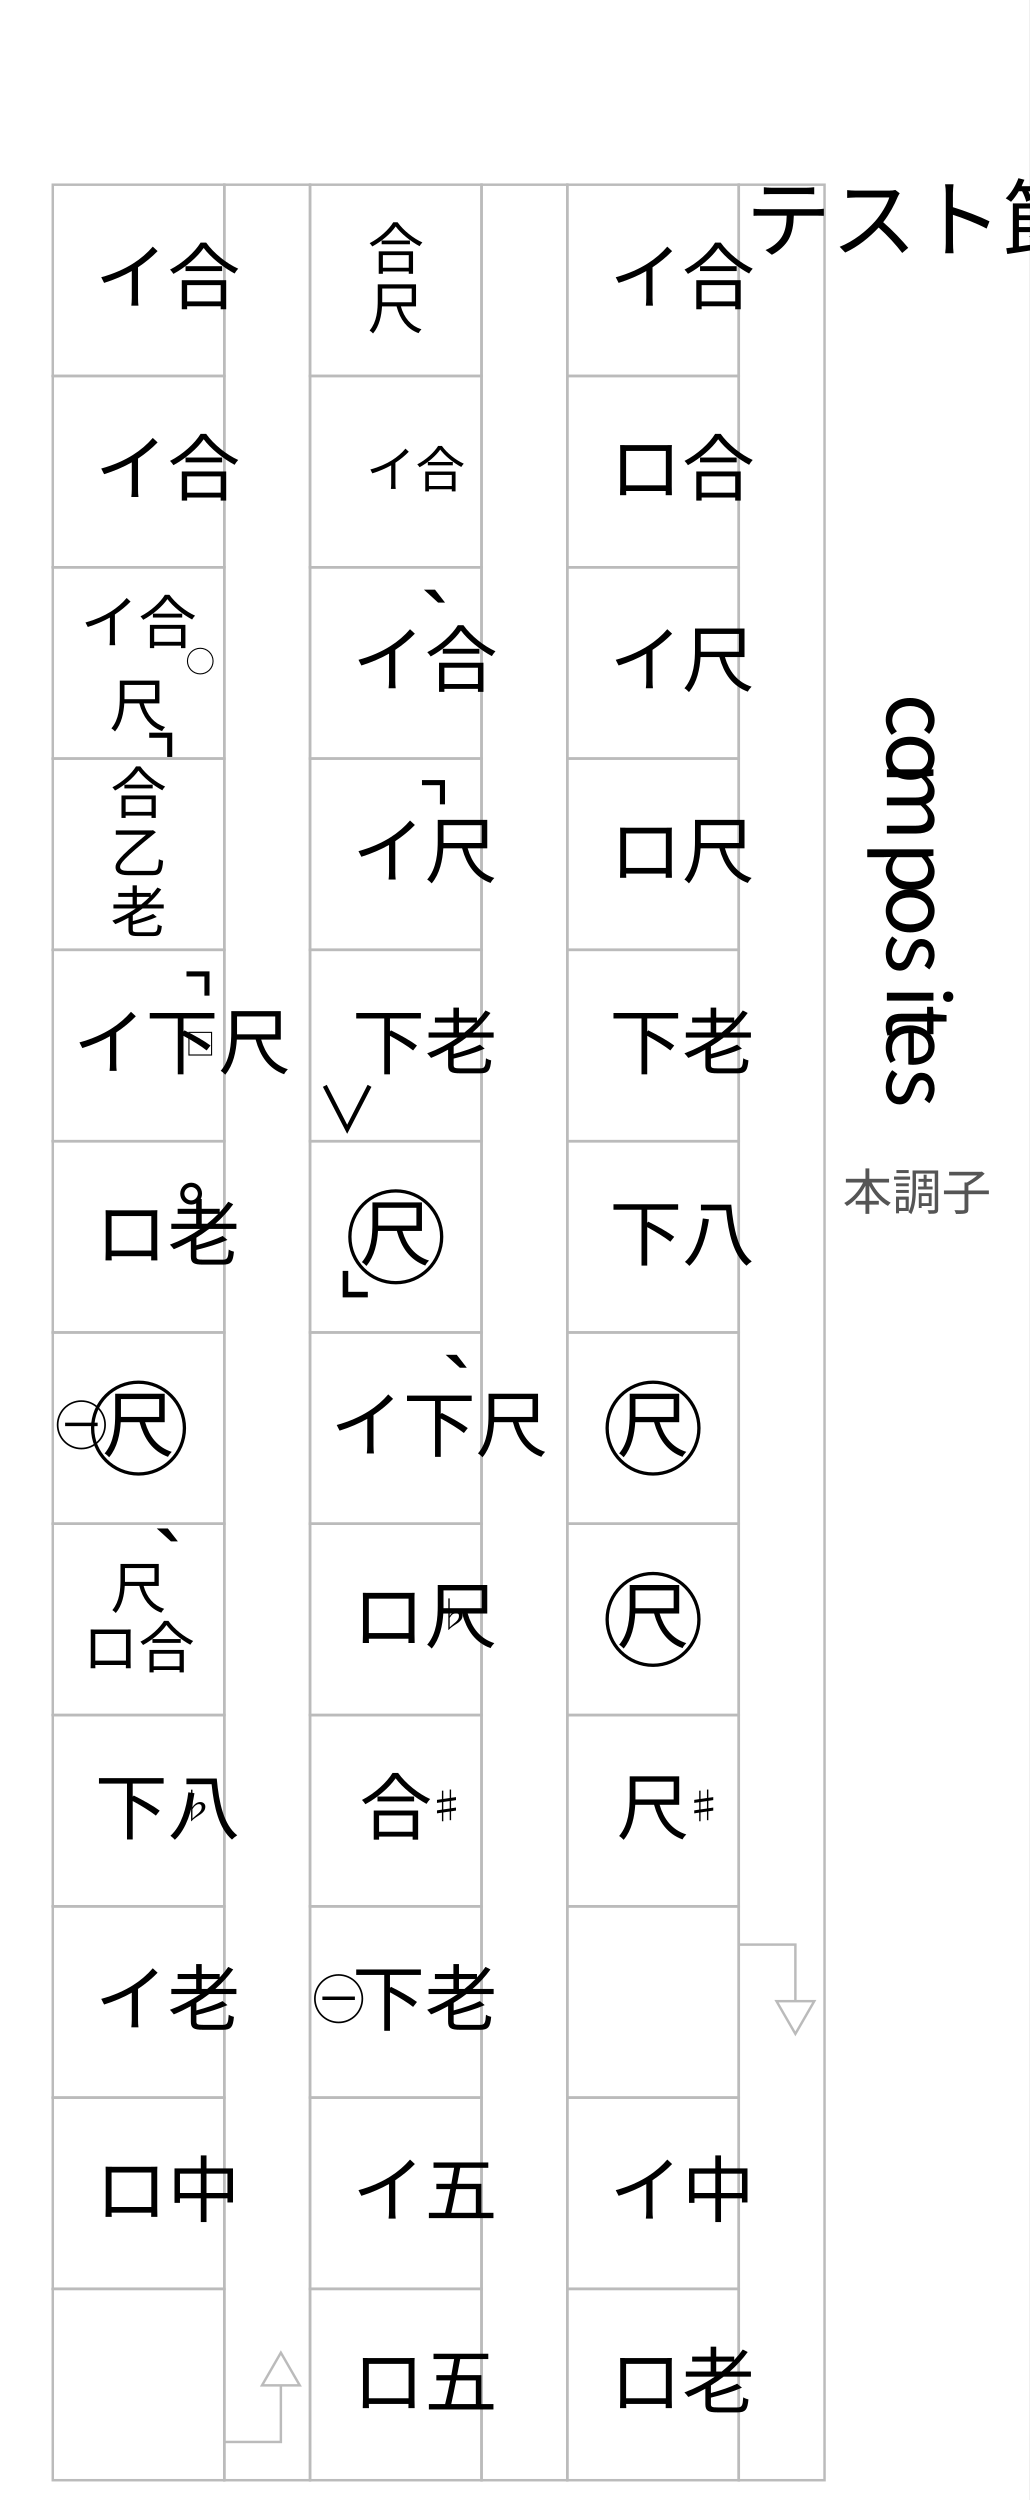
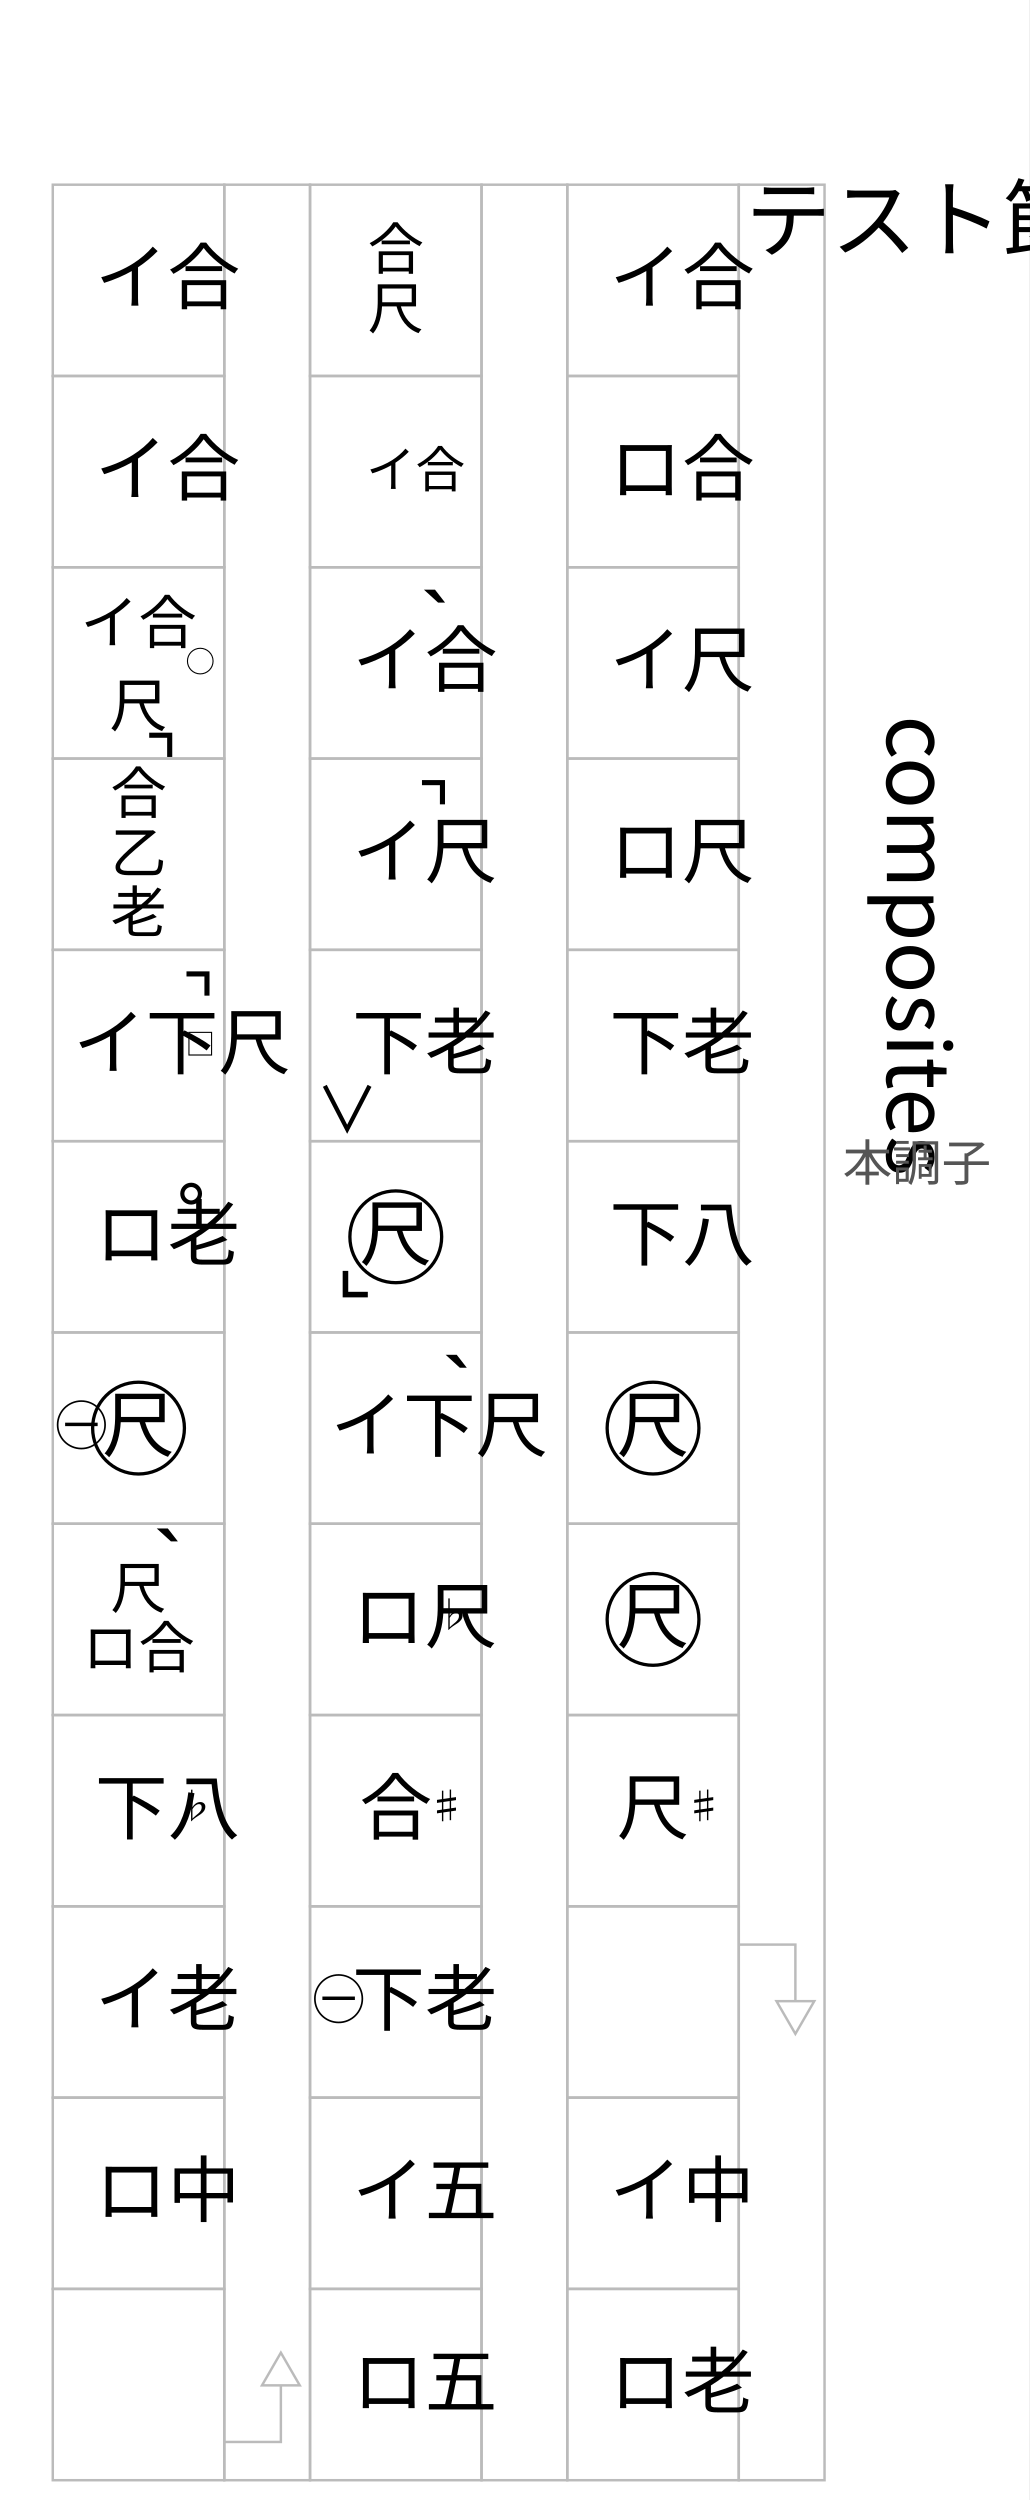
<svg xmlns="http://www.w3.org/2000/svg" width="312" height="758" viewBox="0 0 312 758">
  <rect width="100%" height="100%" fill="white" />
  <rect x="172" y="56" width="52" height="58" fill="none" stroke="#bbbbbb" stroke-width="0.75" />
  <rect x="172" y="114" width="52" height="58" fill="none" stroke="#bbbbbb" stroke-width="0.75" />
  <rect x="172" y="172" width="52" height="58" fill="none" stroke="#bbbbbb" stroke-width="0.75" />
  <rect x="172" y="230" width="52" height="58" fill="none" stroke="#bbbbbb" stroke-width="0.75" />
  <rect x="172" y="288" width="52" height="58" fill="none" stroke="#bbbbbb" stroke-width="0.75" />
  <rect x="172" y="346" width="52" height="58" fill="none" stroke="#bbbbbb" stroke-width="0.75" />
  <rect x="172" y="404" width="52" height="58" fill="none" stroke="#bbbbbb" stroke-width="0.75" />
  <rect x="172" y="462" width="52" height="58" fill="none" stroke="#bbbbbb" stroke-width="0.75" />
  <rect x="172" y="520" width="52" height="58" fill="none" stroke="#bbbbbb" stroke-width="0.75" />
  <rect x="172" y="578" width="52" height="58" fill="none" stroke="#bbbbbb" stroke-width="0.75" />
  <rect x="172" y="636" width="52" height="58" fill="none" stroke="#bbbbbb" stroke-width="0.75" />
  <rect x="172" y="694" width="52" height="58" fill="none" stroke="#bbbbbb" stroke-width="0.75" />
  <rect x="224" y="56" width="26" height="696" fill="none" stroke="#bbbbbb" stroke-width="0.75" />
  <rect x="94" y="56" width="52" height="58" fill="none" stroke="#bbbbbb" stroke-width="0.75" />
  <rect x="94" y="114" width="52" height="58" fill="none" stroke="#bbbbbb" stroke-width="0.75" />
  <rect x="94" y="172" width="52" height="58" fill="none" stroke="#bbbbbb" stroke-width="0.75" />
  <rect x="94" y="230" width="52" height="58" fill="none" stroke="#bbbbbb" stroke-width="0.75" />
  <rect x="94" y="288" width="52" height="58" fill="none" stroke="#bbbbbb" stroke-width="0.75" />
  <rect x="94" y="346" width="52" height="58" fill="none" stroke="#bbbbbb" stroke-width="0.75" />
  <rect x="94" y="404" width="52" height="58" fill="none" stroke="#bbbbbb" stroke-width="0.75" />
  <rect x="94" y="462" width="52" height="58" fill="none" stroke="#bbbbbb" stroke-width="0.75" />
  <rect x="94" y="520" width="52" height="58" fill="none" stroke="#bbbbbb" stroke-width="0.75" />
  <rect x="94" y="578" width="52" height="58" fill="none" stroke="#bbbbbb" stroke-width="0.75" />
  <rect x="94" y="636" width="52" height="58" fill="none" stroke="#bbbbbb" stroke-width="0.75" />
  <rect x="94" y="694" width="52" height="58" fill="none" stroke="#bbbbbb" stroke-width="0.75" />
  <rect x="146" y="56" width="26" height="696" fill="none" stroke="#bbbbbb" stroke-width="0.75" />
  <rect x="16" y="56" width="52" height="58" fill="none" stroke="#bbbbbb" stroke-width="0.75" />
  <rect x="16" y="114" width="52" height="58" fill="none" stroke="#bbbbbb" stroke-width="0.75" />
  <rect x="16" y="172" width="52" height="58" fill="none" stroke="#bbbbbb" stroke-width="0.75" />
  <rect x="16" y="230" width="52" height="58" fill="none" stroke="#bbbbbb" stroke-width="0.75" />
  <rect x="16" y="288" width="52" height="58" fill="none" stroke="#bbbbbb" stroke-width="0.75" />
  <rect x="16" y="346" width="52" height="58" fill="none" stroke="#bbbbbb" stroke-width="0.75" />
  <rect x="16" y="404" width="52" height="58" fill="none" stroke="#bbbbbb" stroke-width="0.75" />
  <rect x="16" y="462" width="52" height="58" fill="none" stroke="#bbbbbb" stroke-width="0.75" />
  <rect x="16" y="520" width="52" height="58" fill="none" stroke="#bbbbbb" stroke-width="0.75" />
  <rect x="16" y="578" width="52" height="58" fill="none" stroke="#bbbbbb" stroke-width="0.75" />
  <rect x="16" y="636" width="52" height="58" fill="none" stroke="#bbbbbb" stroke-width="0.75" />
  <rect x="16" y="694" width="52" height="58" fill="none" stroke="#bbbbbb" stroke-width="0.75" />
  <rect x="68" y="56" width="26" height="696" fill="none" stroke="#bbbbbb" stroke-width="0.75" />
  <g class="repeat-arrow" fill="none" stroke="#bbbbbb" stroke-width="0.75">
    <path d="M 224 589.6 L 241.16 589.6 L 241.16 606.76" fill="none" />
    <polygon points="235.44,606.76 246.88,606.76 241.16,616.667" />
  </g>
  <g class="repeat-arrow" fill="none" stroke="#bbbbbb" stroke-width="0.75">
    <path d="M 68 740.4 L 85.16 740.4 L 85.16 723.24" fill="none" />
    <polygon points="79.44,723.24 90.88,723.24 85.16,713.333" />
  </g>
  <text x="184.8" y="91.996" font-family="Hiragino Kaku Gothic ProN, 'Yu Gothic', Meiryo, MS Gothic, Noto Sans CJK JP, sans-serif" font-size="22" fill="black" textLength="26.4" lengthAdjust="spacingAndGlyphs">イ合</text>
  <text x="184.8" y="149.996" font-family="Hiragino Kaku Gothic ProN, 'Yu Gothic', Meiryo, MS Gothic, Noto Sans CJK JP, sans-serif" font-size="22" fill="black" textLength="26.4" lengthAdjust="spacingAndGlyphs">ロ合</text>
  <text x="184.8" y="207.996" font-family="Hiragino Kaku Gothic ProN, 'Yu Gothic', Meiryo, MS Gothic, Noto Sans CJK JP, sans-serif" font-size="22" fill="black" textLength="26.4" lengthAdjust="spacingAndGlyphs">イ尺</text>
  <text x="184.8" y="265.996" font-family="Hiragino Kaku Gothic ProN, 'Yu Gothic', Meiryo, MS Gothic, Noto Sans CJK JP, sans-serif" font-size="22" fill="black" textLength="26.4" lengthAdjust="spacingAndGlyphs">ロ尺</text>
  <text x="184.8" y="323.996" font-family="Hiragino Kaku Gothic ProN, 'Yu Gothic', Meiryo, MS Gothic, Noto Sans CJK JP, sans-serif" font-size="22" fill="black" textLength="26.4" lengthAdjust="spacingAndGlyphs">下老</text>
  <text x="184.8" y="381.996" font-family="Hiragino Kaku Gothic ProN, 'Yu Gothic', Meiryo, MS Gothic, Noto Sans CJK JP, sans-serif" font-size="22" fill="black" textLength="26.4" lengthAdjust="spacingAndGlyphs">下八</text>
  <circle cx="198.0" cy="433.0" r="13.915" fill="none" stroke="black" stroke-width="1" />
  <text x="198.0" y="439.996" text-anchor="middle" font-family="Hiragino Kaku Gothic ProN, 'Yu Gothic', Meiryo, MS Gothic, Noto Sans CJK JP, sans-serif" font-size="22" fill="black">尺</text>
  <circle cx="198.0" cy="491.0" r="13.915" fill="none" stroke="black" stroke-width="1" />
  <text x="198.0" y="497.996" text-anchor="middle" font-family="Hiragino Kaku Gothic ProN, 'Yu Gothic', Meiryo, MS Gothic, Noto Sans CJK JP, sans-serif" font-size="22" fill="black">尺</text>
  <text x="198.0" y="555.996" text-anchor="middle" font-family="Hiragino Kaku Gothic ProN, 'Yu Gothic', Meiryo, MS Gothic, Noto Sans CJK JP, sans-serif" font-size="22" fill="black">尺</text>
  <text x="213.4" y="551.596" text-anchor="middle" font-family="Hiragino Kaku Gothic ProN, 'Yu Gothic', Meiryo, MS Gothic, Noto Sans CJK JP, sans-serif" font-size="11" fill="black">♯</text>
  <text x="184.8" y="671.996" font-family="Hiragino Kaku Gothic ProN, 'Yu Gothic', Meiryo, MS Gothic, Noto Sans CJK JP, sans-serif" font-size="22" fill="black" textLength="26.4" lengthAdjust="spacingAndGlyphs">イ中</text>
  <text x="184.8" y="729.996" font-family="Hiragino Kaku Gothic ProN, 'Yu Gothic', Meiryo, MS Gothic, Noto Sans CJK JP, sans-serif" font-size="22" fill="black" textLength="26.4" lengthAdjust="spacingAndGlyphs">ロ老</text>
  <text x="120.0" y="81.647" text-anchor="middle" font-family="Hiragino Kaku Gothic ProN, 'Yu Gothic', Meiryo, MS Gothic, Noto Sans CJK JP, sans-serif" font-size="17" fill="black">合</text>
  <text x="120.0" y="99.687" text-anchor="middle" font-family="Hiragino Kaku Gothic ProN, 'Yu Gothic', Meiryo, MS Gothic, Noto Sans CJK JP, sans-serif" font-size="17" fill="black">尺</text>
  <text x="111.0" y="147.77" font-family="Hiragino Kaku Gothic ProN, 'Yu Gothic', Meiryo, MS Gothic, Noto Sans CJK JP, sans-serif" font-size="15" fill="black" textLength="18.0" lengthAdjust="spacingAndGlyphs">イ合</text>
  <text x="106.8" y="207.996" font-family="Hiragino Kaku Gothic ProN, 'Yu Gothic', Meiryo, MS Gothic, Noto Sans CJK JP, sans-serif" font-size="22" fill="black" textLength="26.4" lengthAdjust="spacingAndGlyphs">イ合</text>
  <text x="133.2" y="206.016" text-anchor="middle" font-family="Hiragino Kaku Gothic ProN, 'Yu Gothic', Meiryo, MS Gothic, Noto Sans CJK JP, sans-serif" font-size="29" fill="black">｀</text>
  <text x="106.8" y="265.996" font-family="Hiragino Kaku Gothic ProN, 'Yu Gothic', Meiryo, MS Gothic, Noto Sans CJK JP, sans-serif" font-size="22" fill="black" textLength="26.4" lengthAdjust="spacingAndGlyphs">イ尺</text>
  <text x="131.66" y="253.236" text-anchor="middle" font-family="Hiragino Kaku Gothic ProN, 'Yu Gothic', Meiryo, MS Gothic, Noto Sans CJK JP, sans-serif" font-size="22" fill="black">⌝</text>
  <text x="106.8" y="323.996" font-family="Hiragino Kaku Gothic ProN, 'Yu Gothic', Meiryo, MS Gothic, Noto Sans CJK JP, sans-serif" font-size="22" fill="black" textLength="26.4" lengthAdjust="spacingAndGlyphs">下老</text>
  <text x="105.26" y="343.36" text-anchor="middle" font-family="Hiragino Kaku Gothic ProN, 'Yu Gothic', Meiryo, MS Gothic, Noto Sans CJK JP, sans-serif" font-size="19" fill="black">∨</text>
  <circle cx="120.0" cy="375.0" r="13.915" fill="none" stroke="black" stroke-width="1" />
  <text x="120.0" y="381.996" text-anchor="middle" font-family="Hiragino Kaku Gothic ProN, 'Yu Gothic', Meiryo, MS Gothic, Noto Sans CJK JP, sans-serif" font-size="22" fill="black">尺</text>
  <text x="107.46" y="391.676" text-anchor="middle" font-family="Hiragino Kaku Gothic ProN, 'Yu Gothic', Meiryo, MS Gothic, Noto Sans CJK JP, sans-serif" font-size="24" fill="black">⌞</text>
  <text x="100.2" y="439.996" font-family="Hiragino Kaku Gothic ProN, 'Yu Gothic', Meiryo, MS Gothic, Noto Sans CJK JP, sans-serif" font-size="22" fill="black" textLength="39.6" lengthAdjust="spacingAndGlyphs">イ下尺</text>
  <text x="139.8" y="438.016" text-anchor="middle" font-family="Hiragino Kaku Gothic ProN, 'Yu Gothic', Meiryo, MS Gothic, Noto Sans CJK JP, sans-serif" font-size="29" fill="black">｀</text>
  <text x="106.8" y="497.996" font-family="Hiragino Kaku Gothic ProN, 'Yu Gothic', Meiryo, MS Gothic, Noto Sans CJK JP, sans-serif" font-size="22" fill="black" textLength="26.4" lengthAdjust="spacingAndGlyphs">ロ尺</text>
  <text x="137.6" y="493.596" text-anchor="middle" font-family="Hiragino Kaku Gothic ProN, 'Yu Gothic', Meiryo, MS Gothic, Noto Sans CJK JP, sans-serif" font-size="11" fill="black">♭</text>
  <text x="120.0" y="555.996" text-anchor="middle" font-family="Hiragino Kaku Gothic ProN, 'Yu Gothic', Meiryo, MS Gothic, Noto Sans CJK JP, sans-serif" font-size="22" fill="black">合</text>
  <text x="135.4" y="551.596" text-anchor="middle" font-family="Hiragino Kaku Gothic ProN, 'Yu Gothic', Meiryo, MS Gothic, Noto Sans CJK JP, sans-serif" font-size="11" fill="black">♯</text>
  <text x="106.8" y="613.996" font-family="Hiragino Kaku Gothic ProN, 'Yu Gothic', Meiryo, MS Gothic, Noto Sans CJK JP, sans-serif" font-size="22" fill="black" textLength="26.4" lengthAdjust="spacingAndGlyphs">下老</text>
  <text x="102.667" y="612.088" text-anchor="middle" font-family="Hiragino Kaku Gothic ProN, 'Yu Gothic', Meiryo, MS Gothic, Noto Sans CJK JP, sans-serif" font-size="16" fill="black">㊀</text>
  <text x="106.8" y="671.996" font-family="Hiragino Kaku Gothic ProN, 'Yu Gothic', Meiryo, MS Gothic, Noto Sans CJK JP, sans-serif" font-size="22" fill="black" textLength="26.4" lengthAdjust="spacingAndGlyphs">イ五</text>
  <text x="106.8" y="729.996" font-family="Hiragino Kaku Gothic ProN, 'Yu Gothic', Meiryo, MS Gothic, Noto Sans CJK JP, sans-serif" font-size="22" fill="black" textLength="26.4" lengthAdjust="spacingAndGlyphs">ロ五</text>
  <text x="28.8" y="91.996" font-family="Hiragino Kaku Gothic ProN, 'Yu Gothic', Meiryo, MS Gothic, Noto Sans CJK JP, sans-serif" font-size="22" fill="black" textLength="26.4" lengthAdjust="spacingAndGlyphs">イ合</text>
  <text x="28.8" y="149.996" font-family="Hiragino Kaku Gothic ProN, 'Yu Gothic', Meiryo, MS Gothic, Noto Sans CJK JP, sans-serif" font-size="22" fill="black" textLength="26.4" lengthAdjust="spacingAndGlyphs">イ合</text>
  <text x="42" y="195.088" text-anchor="middle" font-family="Hiragino Kaku Gothic ProN, 'Yu Gothic', Meiryo, MS Gothic, Noto Sans CJK JP, sans-serif" font-size="17.6" fill="black" textLength="21.12" lengthAdjust="spacingAndGlyphs">イ合</text>
  <text x="42" y="220.288" text-anchor="middle" font-family="Hiragino Kaku Gothic ProN, 'Yu Gothic', Meiryo, MS Gothic, Noto Sans CJK JP, sans-serif" font-size="17.6" fill="black">尺</text>
  <text x="42.0" y="246.627" text-anchor="middle" font-family="Hiragino Kaku Gothic ProN, 'Yu Gothic', Meiryo, MS Gothic, Noto Sans CJK JP, sans-serif" font-size="17" fill="black">合</text>
  <text x="42.0" y="264.667" text-anchor="middle" font-family="Hiragino Kaku Gothic ProN, 'Yu Gothic', Meiryo, MS Gothic, Noto Sans CJK JP, sans-serif" font-size="17" fill="black">乙</text>
  <text x="42.0" y="282.707" text-anchor="middle" font-family="Hiragino Kaku Gothic ProN, 'Yu Gothic', Meiryo, MS Gothic, Noto Sans CJK JP, sans-serif" font-size="17" fill="black">老</text>
  <text x="48.96" y="238.867" text-anchor="middle" font-family="Hiragino Kaku Gothic ProN, 'Yu Gothic', Meiryo, MS Gothic, Noto Sans CJK JP, sans-serif" font-size="22" fill="black">⌝</text>
  <text x="22.2" y="323.996" font-family="Hiragino Kaku Gothic ProN, 'Yu Gothic', Meiryo, MS Gothic, Noto Sans CJK JP, sans-serif" font-size="22" fill="black" textLength="39.6" lengthAdjust="spacingAndGlyphs">イ下尺</text>
  <text x="60.26" y="311.236" text-anchor="middle" font-family="Hiragino Kaku Gothic ProN, 'Yu Gothic', Meiryo, MS Gothic, Noto Sans CJK JP, sans-serif" font-size="22" fill="black">⌝</text>
  <text x="28.8" y="381.996" font-family="Hiragino Kaku Gothic ProN, 'Yu Gothic', Meiryo, MS Gothic, Noto Sans CJK JP, sans-serif" font-size="22" fill="black" textLength="26.4" lengthAdjust="spacingAndGlyphs">ロ老</text>
  <text x="68.4" y="382.436" text-anchor="middle" font-family="Hiragino Kaku Gothic ProN, 'Yu Gothic', Meiryo, MS Gothic, Noto Sans CJK JP, sans-serif" font-size="29" fill="black">゜</text>
  <circle cx="42.0" cy="433.0" r="13.915" fill="none" stroke="black" stroke-width="1" />
  <text x="42.0" y="439.996" text-anchor="middle" font-family="Hiragino Kaku Gothic ProN, 'Yu Gothic', Meiryo, MS Gothic, Noto Sans CJK JP, sans-serif" font-size="22" fill="black">尺</text>
  <text x="24.667" y="438.088" text-anchor="middle" font-family="Hiragino Kaku Gothic ProN, 'Yu Gothic', Meiryo, MS Gothic, Noto Sans CJK JP, sans-serif" font-size="16" fill="black">㊀</text>
  <text x="42.0" y="487.647" text-anchor="middle" font-family="Hiragino Kaku Gothic ProN, 'Yu Gothic', Meiryo, MS Gothic, Noto Sans CJK JP, sans-serif" font-size="17" fill="black">尺</text>
  <text x="42.0" y="505.687" text-anchor="middle" font-family="Hiragino Kaku Gothic ProN, 'Yu Gothic', Meiryo, MS Gothic, Noto Sans CJK JP, sans-serif" font-size="17" fill="black" textLength="20.4" lengthAdjust="spacingAndGlyphs">ロ合</text>
  <text x="52.2" y="490.667" text-anchor="middle" font-family="Hiragino Kaku Gothic ProN, 'Yu Gothic', Meiryo, MS Gothic, Noto Sans CJK JP, sans-serif" font-size="29" fill="black">｀</text>
  <text x="28.8" y="555.996" font-family="Hiragino Kaku Gothic ProN, 'Yu Gothic', Meiryo, MS Gothic, Noto Sans CJK JP, sans-serif" font-size="22" fill="black" textLength="26.4" lengthAdjust="spacingAndGlyphs">下八</text>
  <text x="59.6" y="551.596" text-anchor="middle" font-family="Hiragino Kaku Gothic ProN, 'Yu Gothic', Meiryo, MS Gothic, Noto Sans CJK JP, sans-serif" font-size="11" fill="black">♭</text>
  <text x="28.8" y="613.996" font-family="Hiragino Kaku Gothic ProN, 'Yu Gothic', Meiryo, MS Gothic, Noto Sans CJK JP, sans-serif" font-size="22" fill="black" textLength="26.4" lengthAdjust="spacingAndGlyphs">イ老</text>
  <text x="28.8" y="671.996" font-family="Hiragino Kaku Gothic ProN, 'Yu Gothic', Meiryo, MS Gothic, Noto Sans CJK JP, sans-serif" font-size="22" fill="black" textLength="26.4" lengthAdjust="spacingAndGlyphs">ロ中</text>
  <text x="60.72" y="203.862" text-anchor="middle" font-family="Hiragino Kaku Gothic ProN, 'Yu Gothic', Meiryo, MS Gothic, Noto Sans CJK JP, sans-serif" font-size="9" fill="black">○</text>
  <text x="60.72" y="319.862" text-anchor="middle" font-family="Hiragino Kaku Gothic ProN, 'Yu Gothic', Meiryo, MS Gothic, Noto Sans CJK JP, sans-serif" font-size="9" fill="black">□</text>
-   <text x="278.0" y="226.0" text-anchor="middle" font-family="Hiragino Kaku Gothic ProN, 'Yu Gothic', Meiryo, MS Gothic, Noto Sans CJK JP, sans-serif" font-size="26" fill="black" transform="rotate(90 278.0 216.9)">c</text>
-   <text x="278.0" y="239.0" text-anchor="middle" font-family="Hiragino Kaku Gothic ProN, 'Yu Gothic', Meiryo, MS Gothic, Noto Sans CJK JP, sans-serif" font-size="26" fill="black" transform="rotate(90 278.0 229.9)">o</text>
-   <text x="278.0" y="252.0" text-anchor="middle" font-family="Hiragino Kaku Gothic ProN, 'Yu Gothic', Meiryo, MS Gothic, Noto Sans CJK JP, sans-serif" font-size="26" fill="black" transform="rotate(90 278.0 242.9)">m</text>
-   <text x="278.0" y="272.28" text-anchor="middle" font-family="Hiragino Kaku Gothic ProN, 'Yu Gothic', Meiryo, MS Gothic, Noto Sans CJK JP, sans-serif" font-size="26" fill="black" transform="rotate(90 278.0 263.18)">p</text>
-   <text x="278.0" y="285.28" text-anchor="middle" font-family="Hiragino Kaku Gothic ProN, 'Yu Gothic', Meiryo, MS Gothic, Noto Sans CJK JP, sans-serif" font-size="26" fill="black" transform="rotate(90 278.0 276.18)">o</text>
-   <text x="278.0" y="298.28" text-anchor="middle" font-family="Hiragino Kaku Gothic ProN, 'Yu Gothic', Meiryo, MS Gothic, Noto Sans CJK JP, sans-serif" font-size="26" fill="black" transform="rotate(90 278.0 289.18)">s</text>
-   <text x="278.0" y="311.28" text-anchor="middle" font-family="Hiragino Kaku Gothic ProN, 'Yu Gothic', Meiryo, MS Gothic, Noto Sans CJK JP, sans-serif" font-size="26" fill="black" transform="rotate(90 278.0 302.18)">i</text>
-   <text x="278.0" y="318.56" text-anchor="middle" font-family="Hiragino Kaku Gothic ProN, 'Yu Gothic', Meiryo, MS Gothic, Noto Sans CJK JP, sans-serif" font-size="26" fill="black" transform="rotate(90 278.0 309.46)">t</text>
-   <text x="278.0" y="325.84" text-anchor="middle" font-family="Hiragino Kaku Gothic ProN, 'Yu Gothic', Meiryo, MS Gothic, Noto Sans CJK JP, sans-serif" font-size="26" fill="black" transform="rotate(90 278.0 316.74)">e</text>
-   <text x="278.0" y="338.84" text-anchor="middle" font-family="Hiragino Kaku Gothic ProN, 'Yu Gothic', Meiryo, MS Gothic, Noto Sans CJK JP, sans-serif" font-size="26" fill="black" transform="rotate(90 278.0 329.74)">s</text>
  <text x="278 278 278 278" y="76 106 136 166" text-anchor="middle" font-family="Hiragino Kaku Gothic ProN, 'Yu Gothic', Meiryo, MS Gothic, Noto Sans CJK JP, sans-serif" font-size="26" fill="black">テスト節</text>
-   <text x="278 278 278" y="366.84 388.84 410.84" text-anchor="middle" font-family="Hiragino Kaku Gothic ProN, 'Yu Gothic', Meiryo, MS Gothic, Noto Sans CJK JP, sans-serif" font-size="15" fill="#555">本調子</text>
+   <text x="278" y="226" font-family="Hiragino Kaku Gothic ProN, 'Yu Gothic', Meiryo, MS Gothic, Noto Sans CJK JP, sans-serif" font-size="26" fill="black" transform="rotate(90 278 216.9)">composites</text>
+   <text x="278 278 278" y="358 380 402" text-anchor="middle" font-family="Hiragino Kaku Gothic ProN, 'Yu Gothic', Meiryo, MS Gothic, Noto Sans CJK JP, sans-serif" font-size="15" fill="#555">本調子</text>
</svg>
